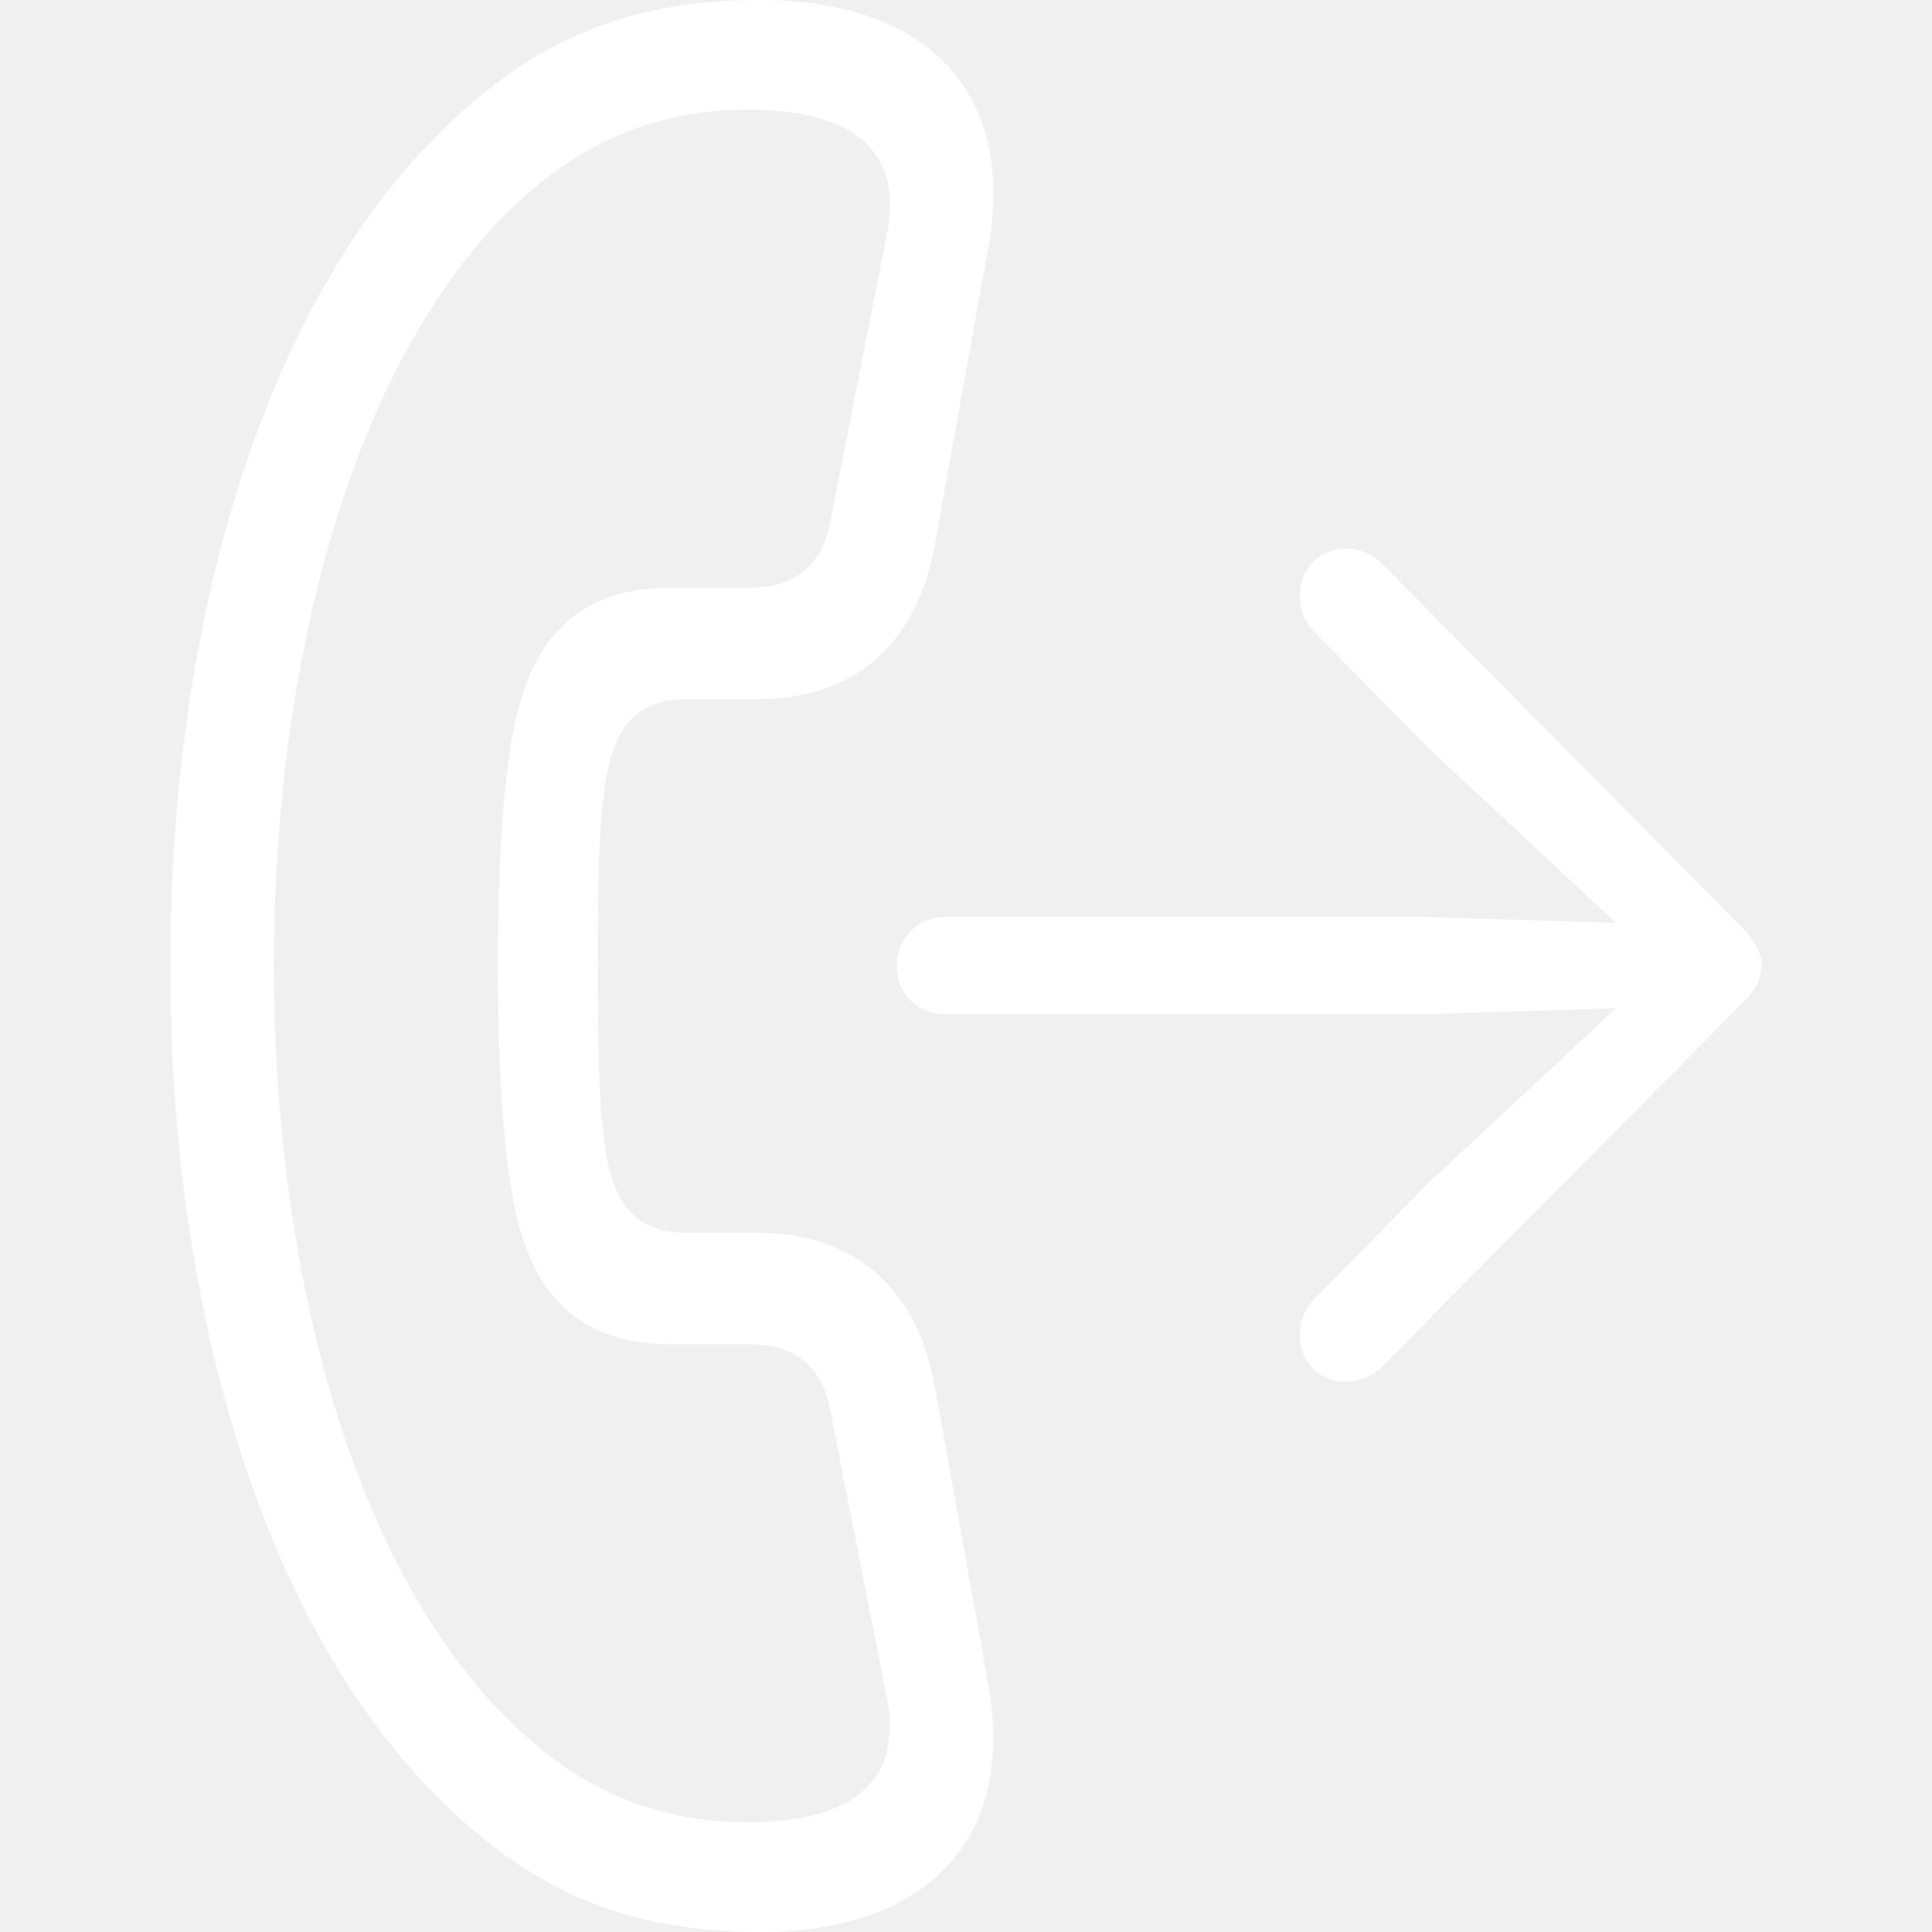
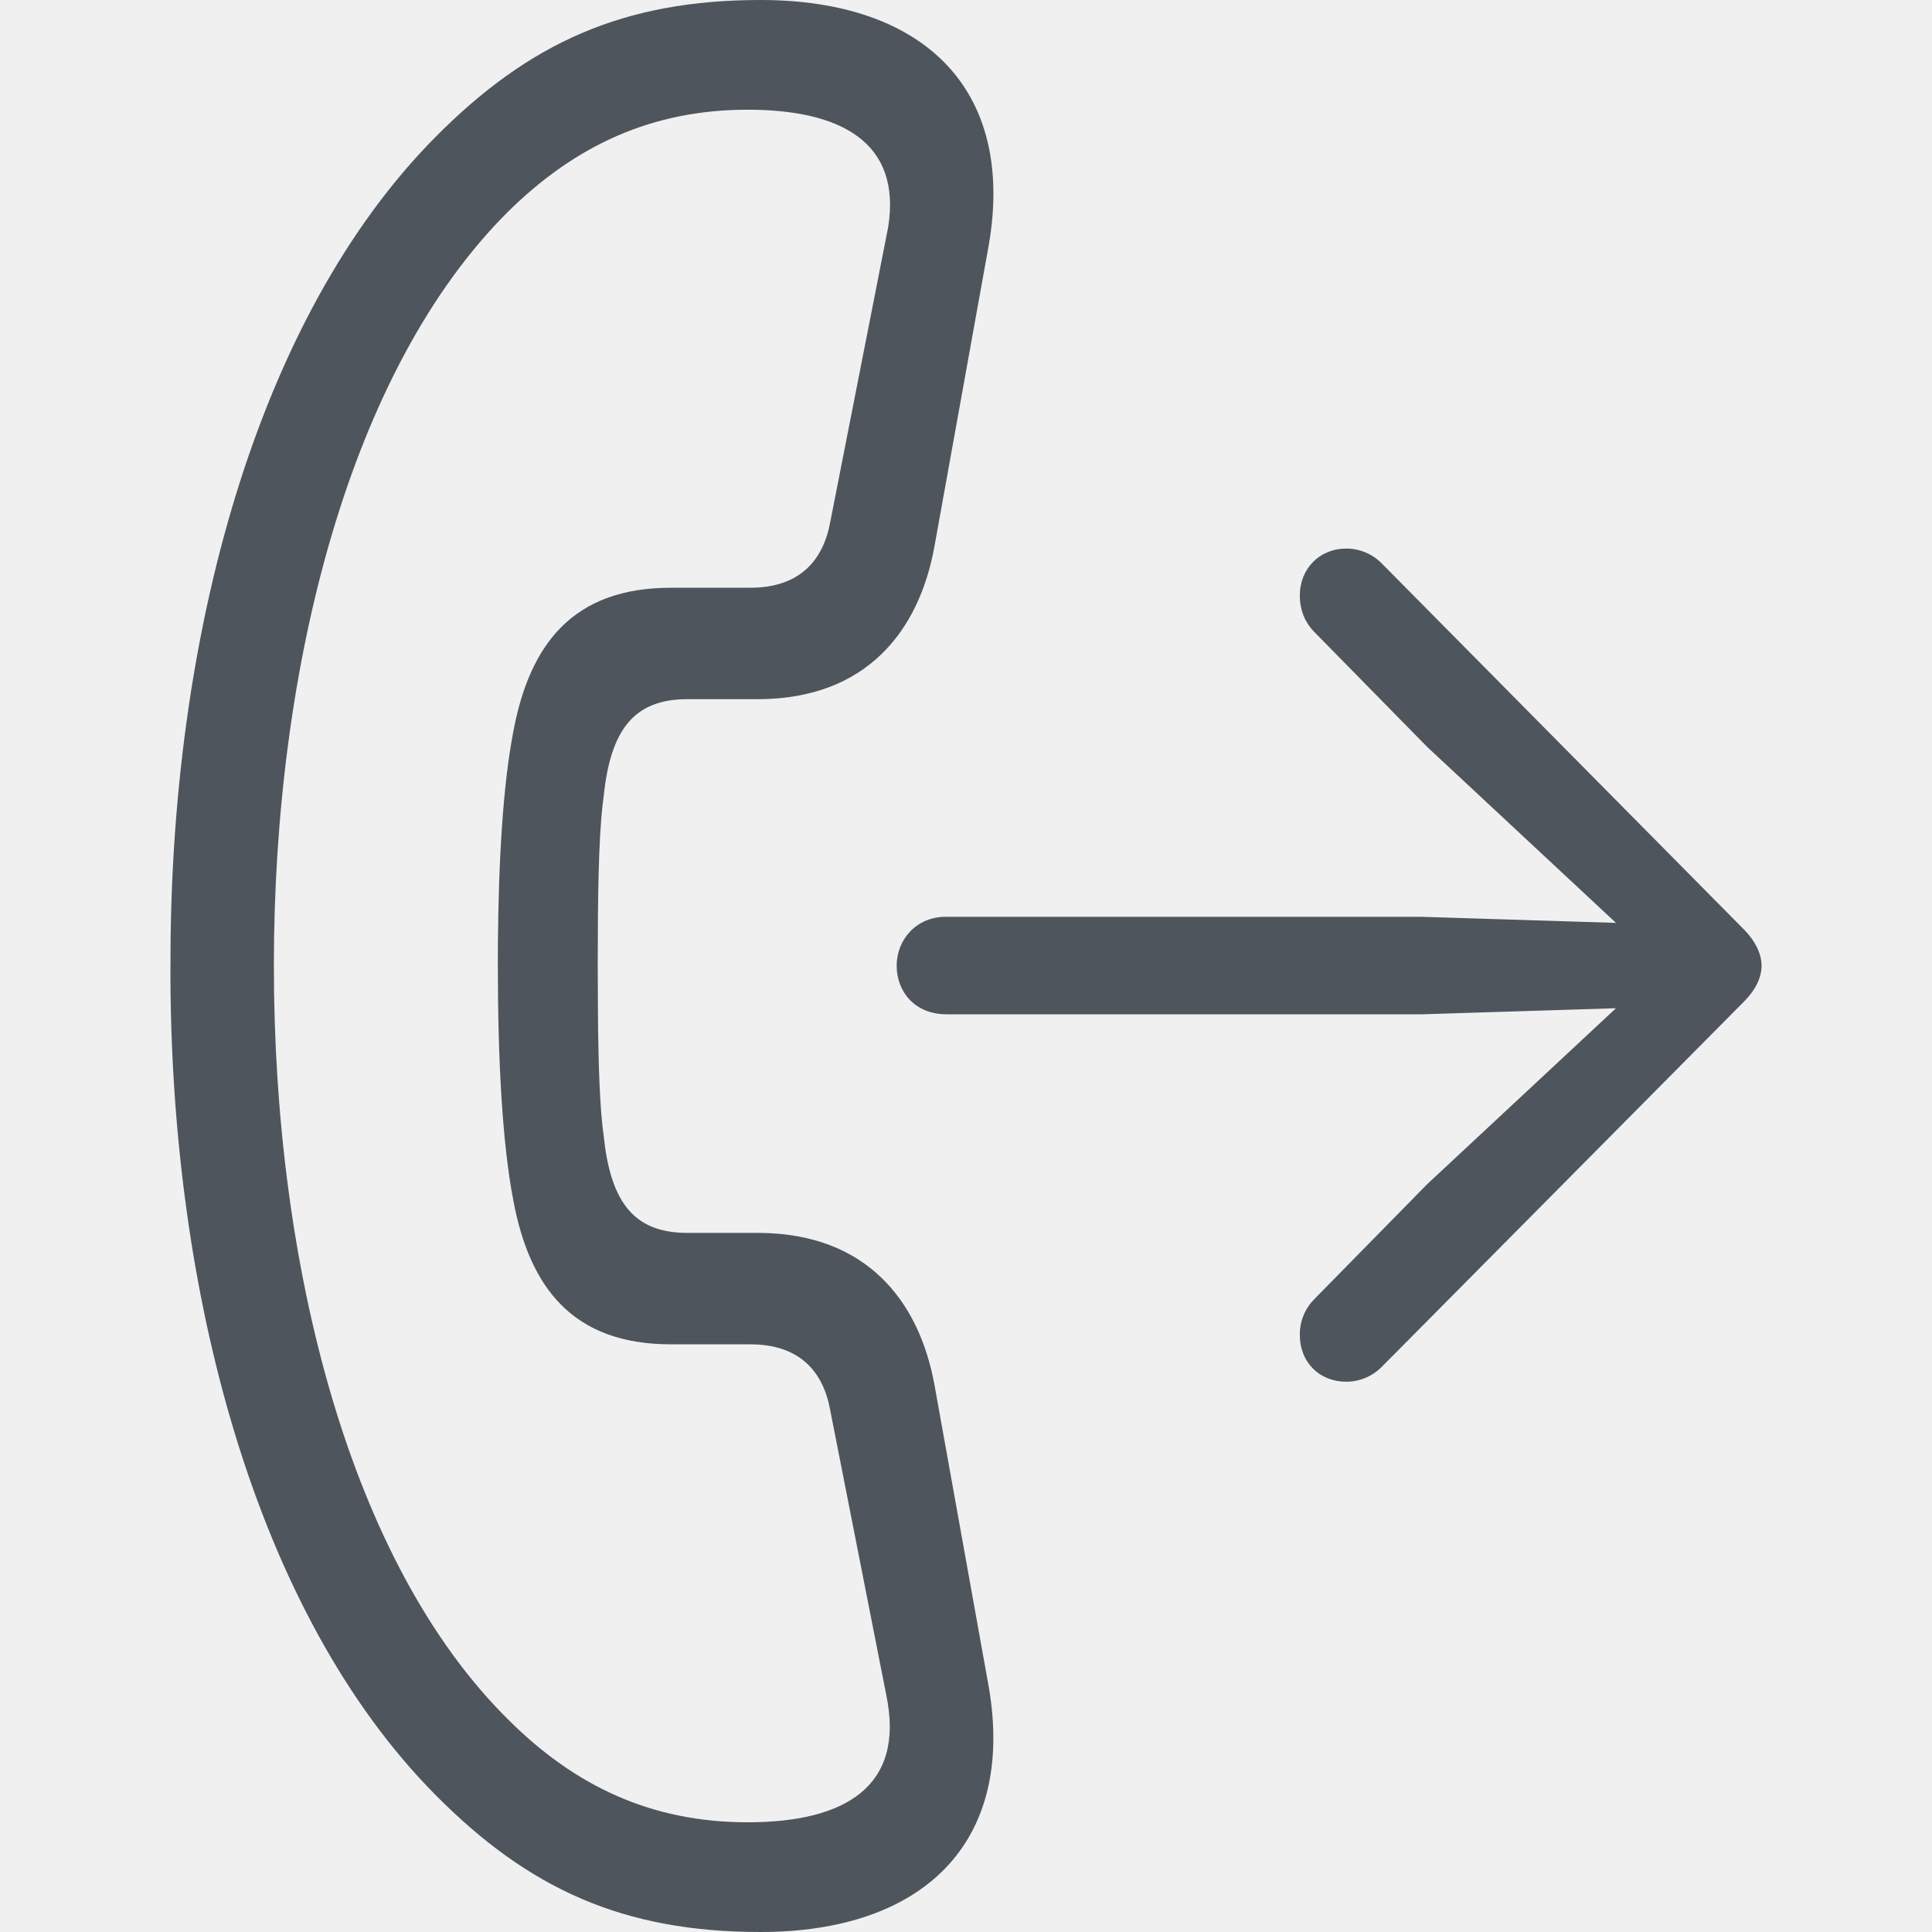
<svg xmlns="http://www.w3.org/2000/svg" width="28" height="28" viewBox="0 0 28 28">
-   <path fill="#FFF" fill-rule="evenodd" d="M2.47 13.994c-.012 4.77 1.25 9.4 3.834 12.012C7.664 27.382 9.038 28 11.023 28c2.334 0 3.695-1.274 3.308-3.546l-.787-4.378c-.224-1.237-.998-2.196-2.534-2.208H9.961c-.719 0-1.07-.383-1.192-1.244l-.019-.157c-.057-.388-.078-1.03-.084-1.777l-.003-.696c0-.937.01-1.8.07-2.326l.017-.135c.1-.971.45-1.4 1.211-1.4h1.05c1.535-.013 2.309-.972 2.533-2.221l.787-4.366C14.718 1.287 13.382 0 11.023 0c-1.985 0-3.359.618-4.72 1.994-2.584 2.612-3.845 7.243-3.832 12zm1.499 0c0-4.366 1.111-8.656 3.396-10.928.973-.959 2.085-1.476 3.47-1.476 1.349 0 2.233.47 2.037 1.702l-.838 4.266c-.1.556-.437.96-1.161.96H9.724c-1.423 0-2.047.82-2.284 2.081-.15.775-.214 1.868-.224 3.066l-.001.329c0 1.337.062 2.561.225 3.407.237 1.261.861 2.082 2.284 2.082h1.149c.724 0 1.061.403 1.16.959l.812 4.126c.275 1.325-.599 1.842-2.01 1.842-1.385 0-2.497-.517-3.47-1.489-2.285-2.259-3.396-6.549-3.396-10.927zm9.75.706c-.462 0-.724-.328-.724-.706 0-.366.275-.707.712-.707h6.891l2.822.088-2.735-2.549-1.635-1.665c-.137-.139-.212-.316-.212-.53 0-.391.287-.681.674-.681.187 0 .374.075.512.214l5.256 5.312c.162.164.25.354.25.518 0 .176-.088.353-.25.517l-5.256 5.3c-.138.139-.325.214-.512.214-.387 0-.674-.277-.674-.681 0-.202.075-.379.212-.518l1.635-1.665 2.735-2.549-2.81.088h-6.89z" />
+   <g fill="none" fill-rule="evenodd">
+     <g fill="#4F555D">
+       <g>
+         <g>
+           <g>
+             <path d="M2.47 13.994c-.012 4.77 1.25 9.4 3.834 12.012C7.664 27.382 9.038 28 11.023 28c2.334 0 3.695-1.274 3.308-3.546l-.787-4.378c-.224-1.237-.998-2.196-2.534-2.208H9.961c-.719 0-1.07-.383-1.192-1.244l-.019-.157c-.057-.388-.078-1.03-.084-1.777l-.003-.696c0-.937.01-1.8.07-2.326l.017-.135c.1-.971.45-1.4 1.211-1.4h1.05c1.535-.013 2.309-.972 2.533-2.221l.787-4.366C14.718 1.287 13.382 0 11.023 0c-1.985 0-3.359.618-4.72 1.994-2.584 2.612-3.845 7.243-3.832 12zm1.499 0c0-4.366 1.111-8.656 3.396-10.928.973-.959 2.085-1.476 3.47-1.476 1.349 0 2.233.47 2.037 1.702l-.838 4.266c-.1.556-.437.96-1.161.96H9.724c-1.423 0-2.047.82-2.284 2.081-.15.775-.214 1.868-.224 3.066l-.001.329c0 1.337.062 2.561.225 3.407.237 1.261.861 2.082 2.284 2.082h1.149c.724 0 1.061.403 1.16.959l.812 4.126c.275 1.325-.599 1.842-2.01 1.842-1.385 0-2.497-.517-3.47-1.489-2.285-2.259-3.396-6.549-3.396-10.927zm9.75.706c-.462 0-.724-.328-.724-.706 0-.366.275-.707.712-.707h6.891l2.822.088-2.735-2.549-1.635-1.665c-.137-.139-.212-.316-.212-.53 0-.391.287-.681.674-.681.187 0 .374.075.512.214l5.256 5.312c.162.164.25.354.25.518 0 .176-.088.353-.25.517l-5.256 5.3c-.138.139-.325.214-.512.214-.387 0-.674-.277-.674-.681 0-.202.075-.379.212-.518l1.635-1.665 2.735-2.549-2.81.088h-6.89z" transform="translate(-370 -7977) translate(0 7186) translate(370 790) translate(0 1)" />
+           </g>
+         </g>
+       </g>
+     </g>
+   </g>
</svg>
